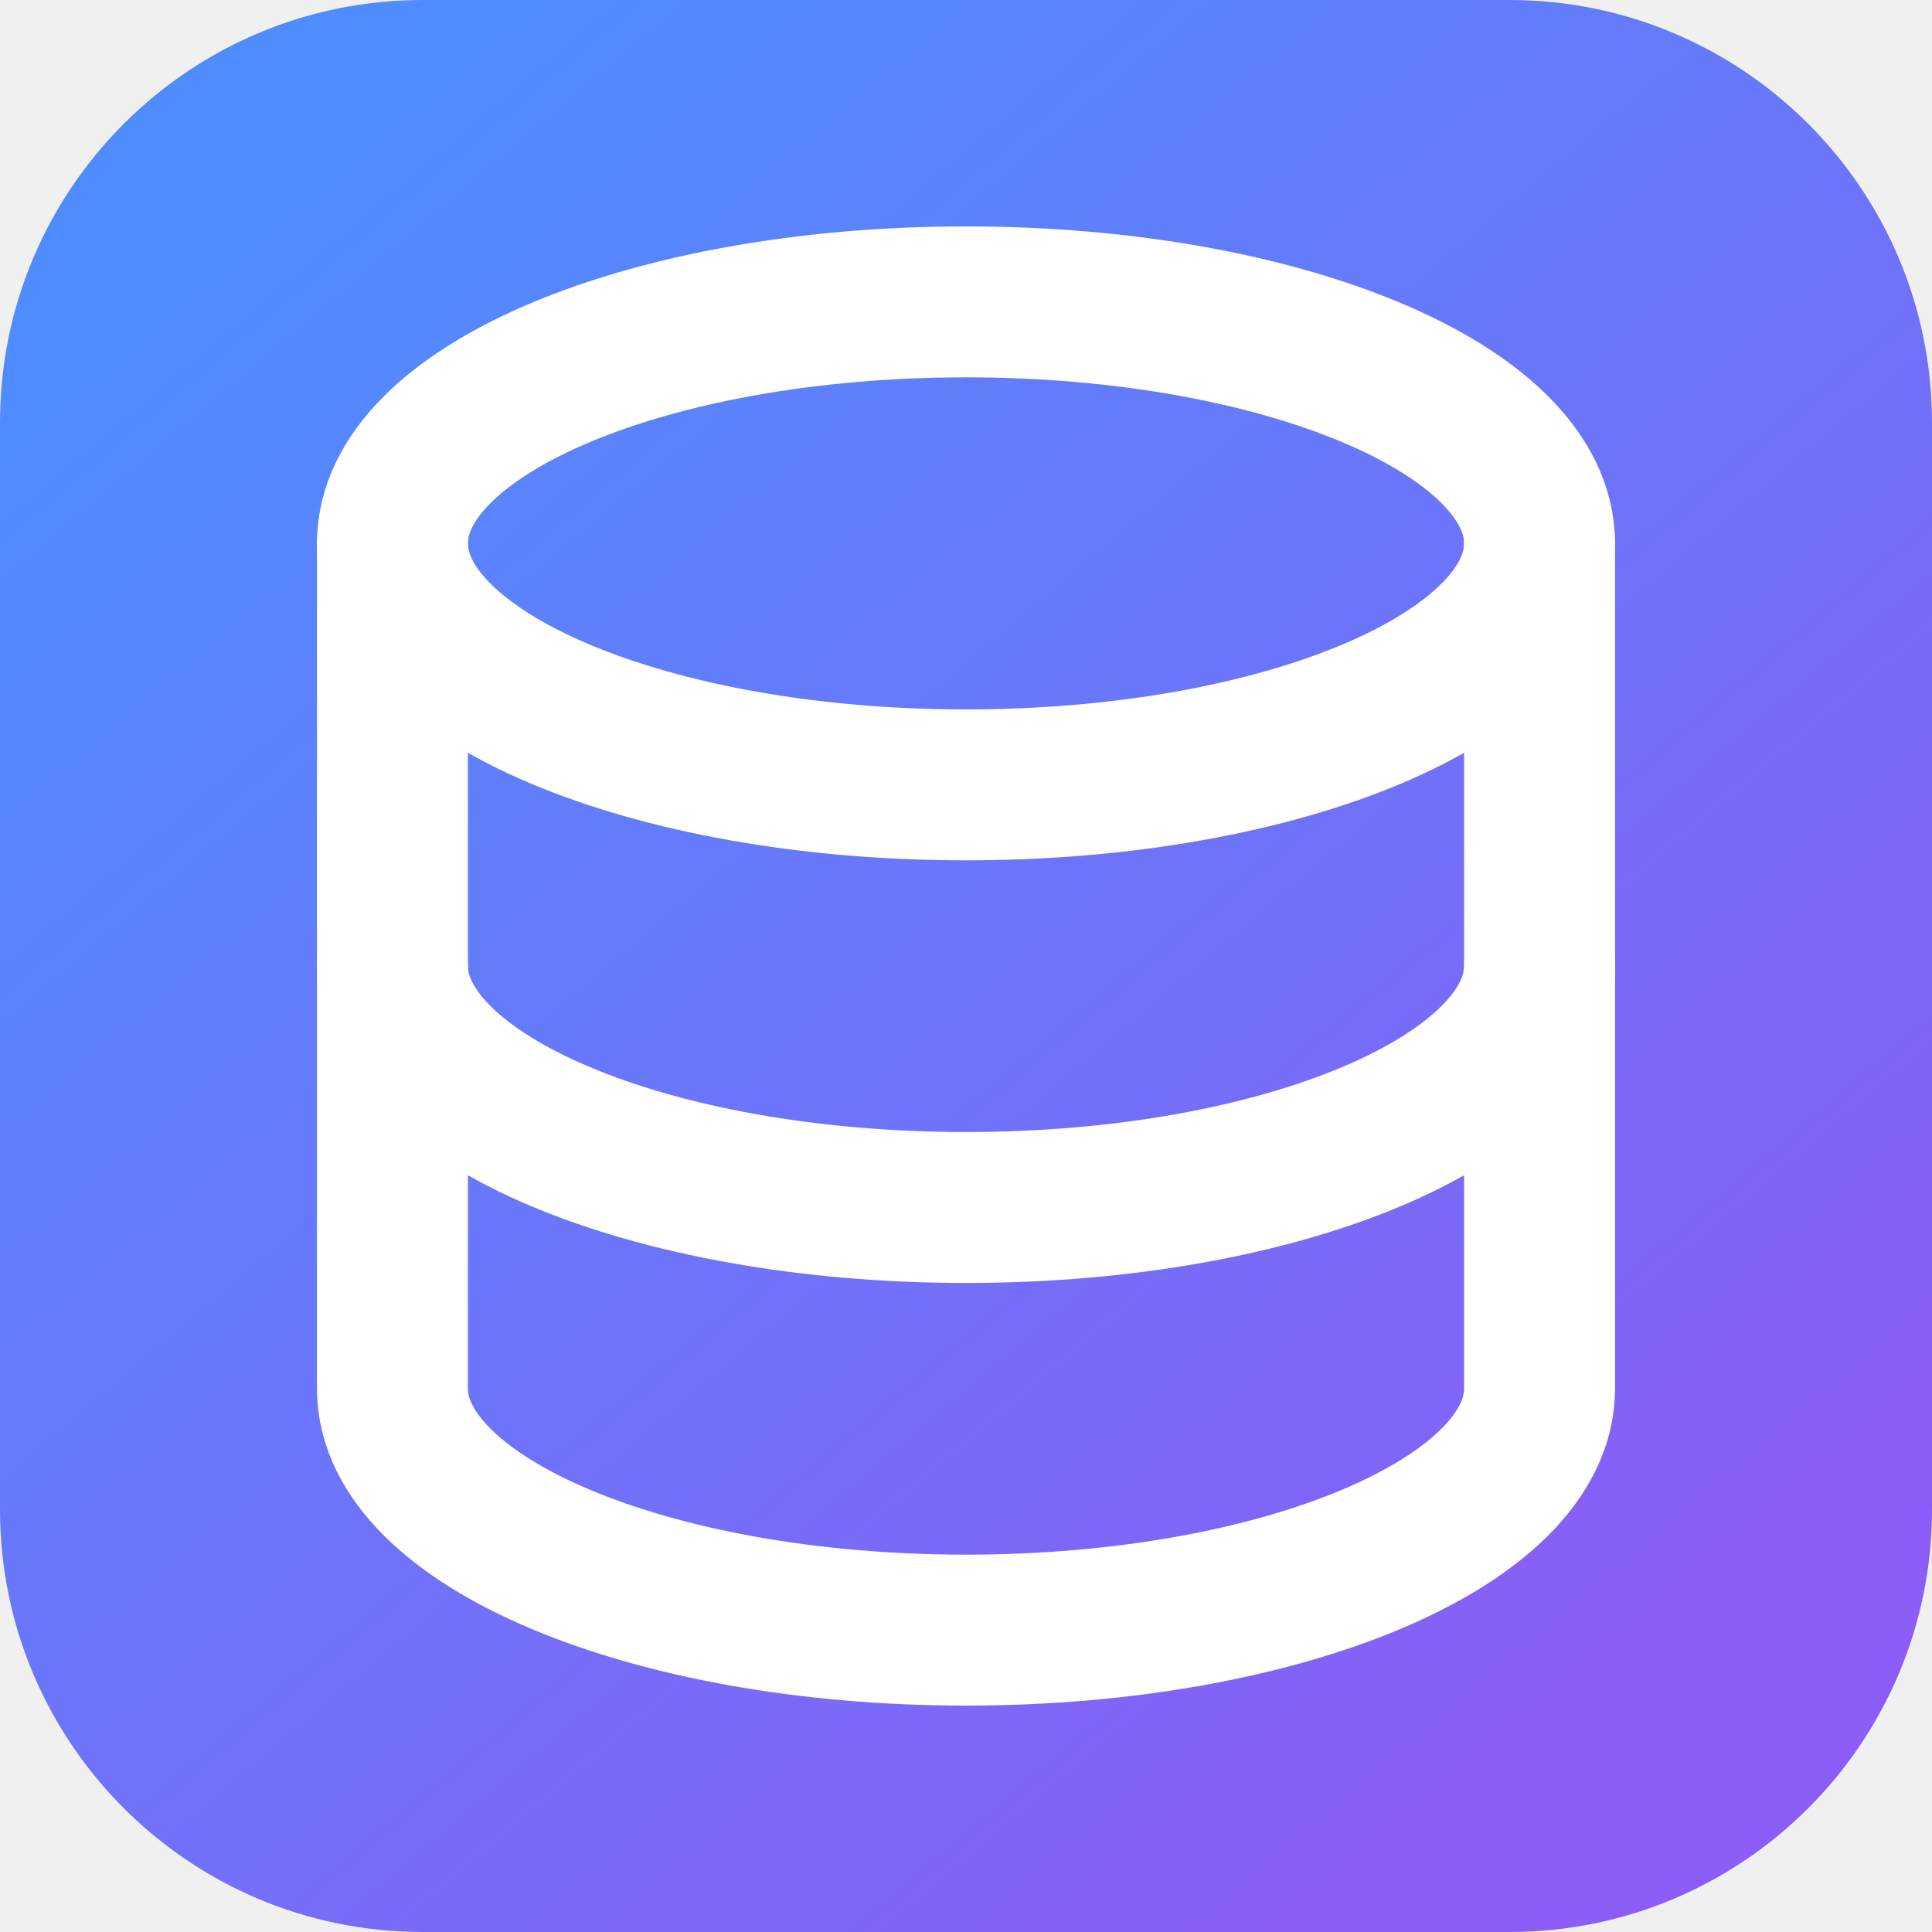
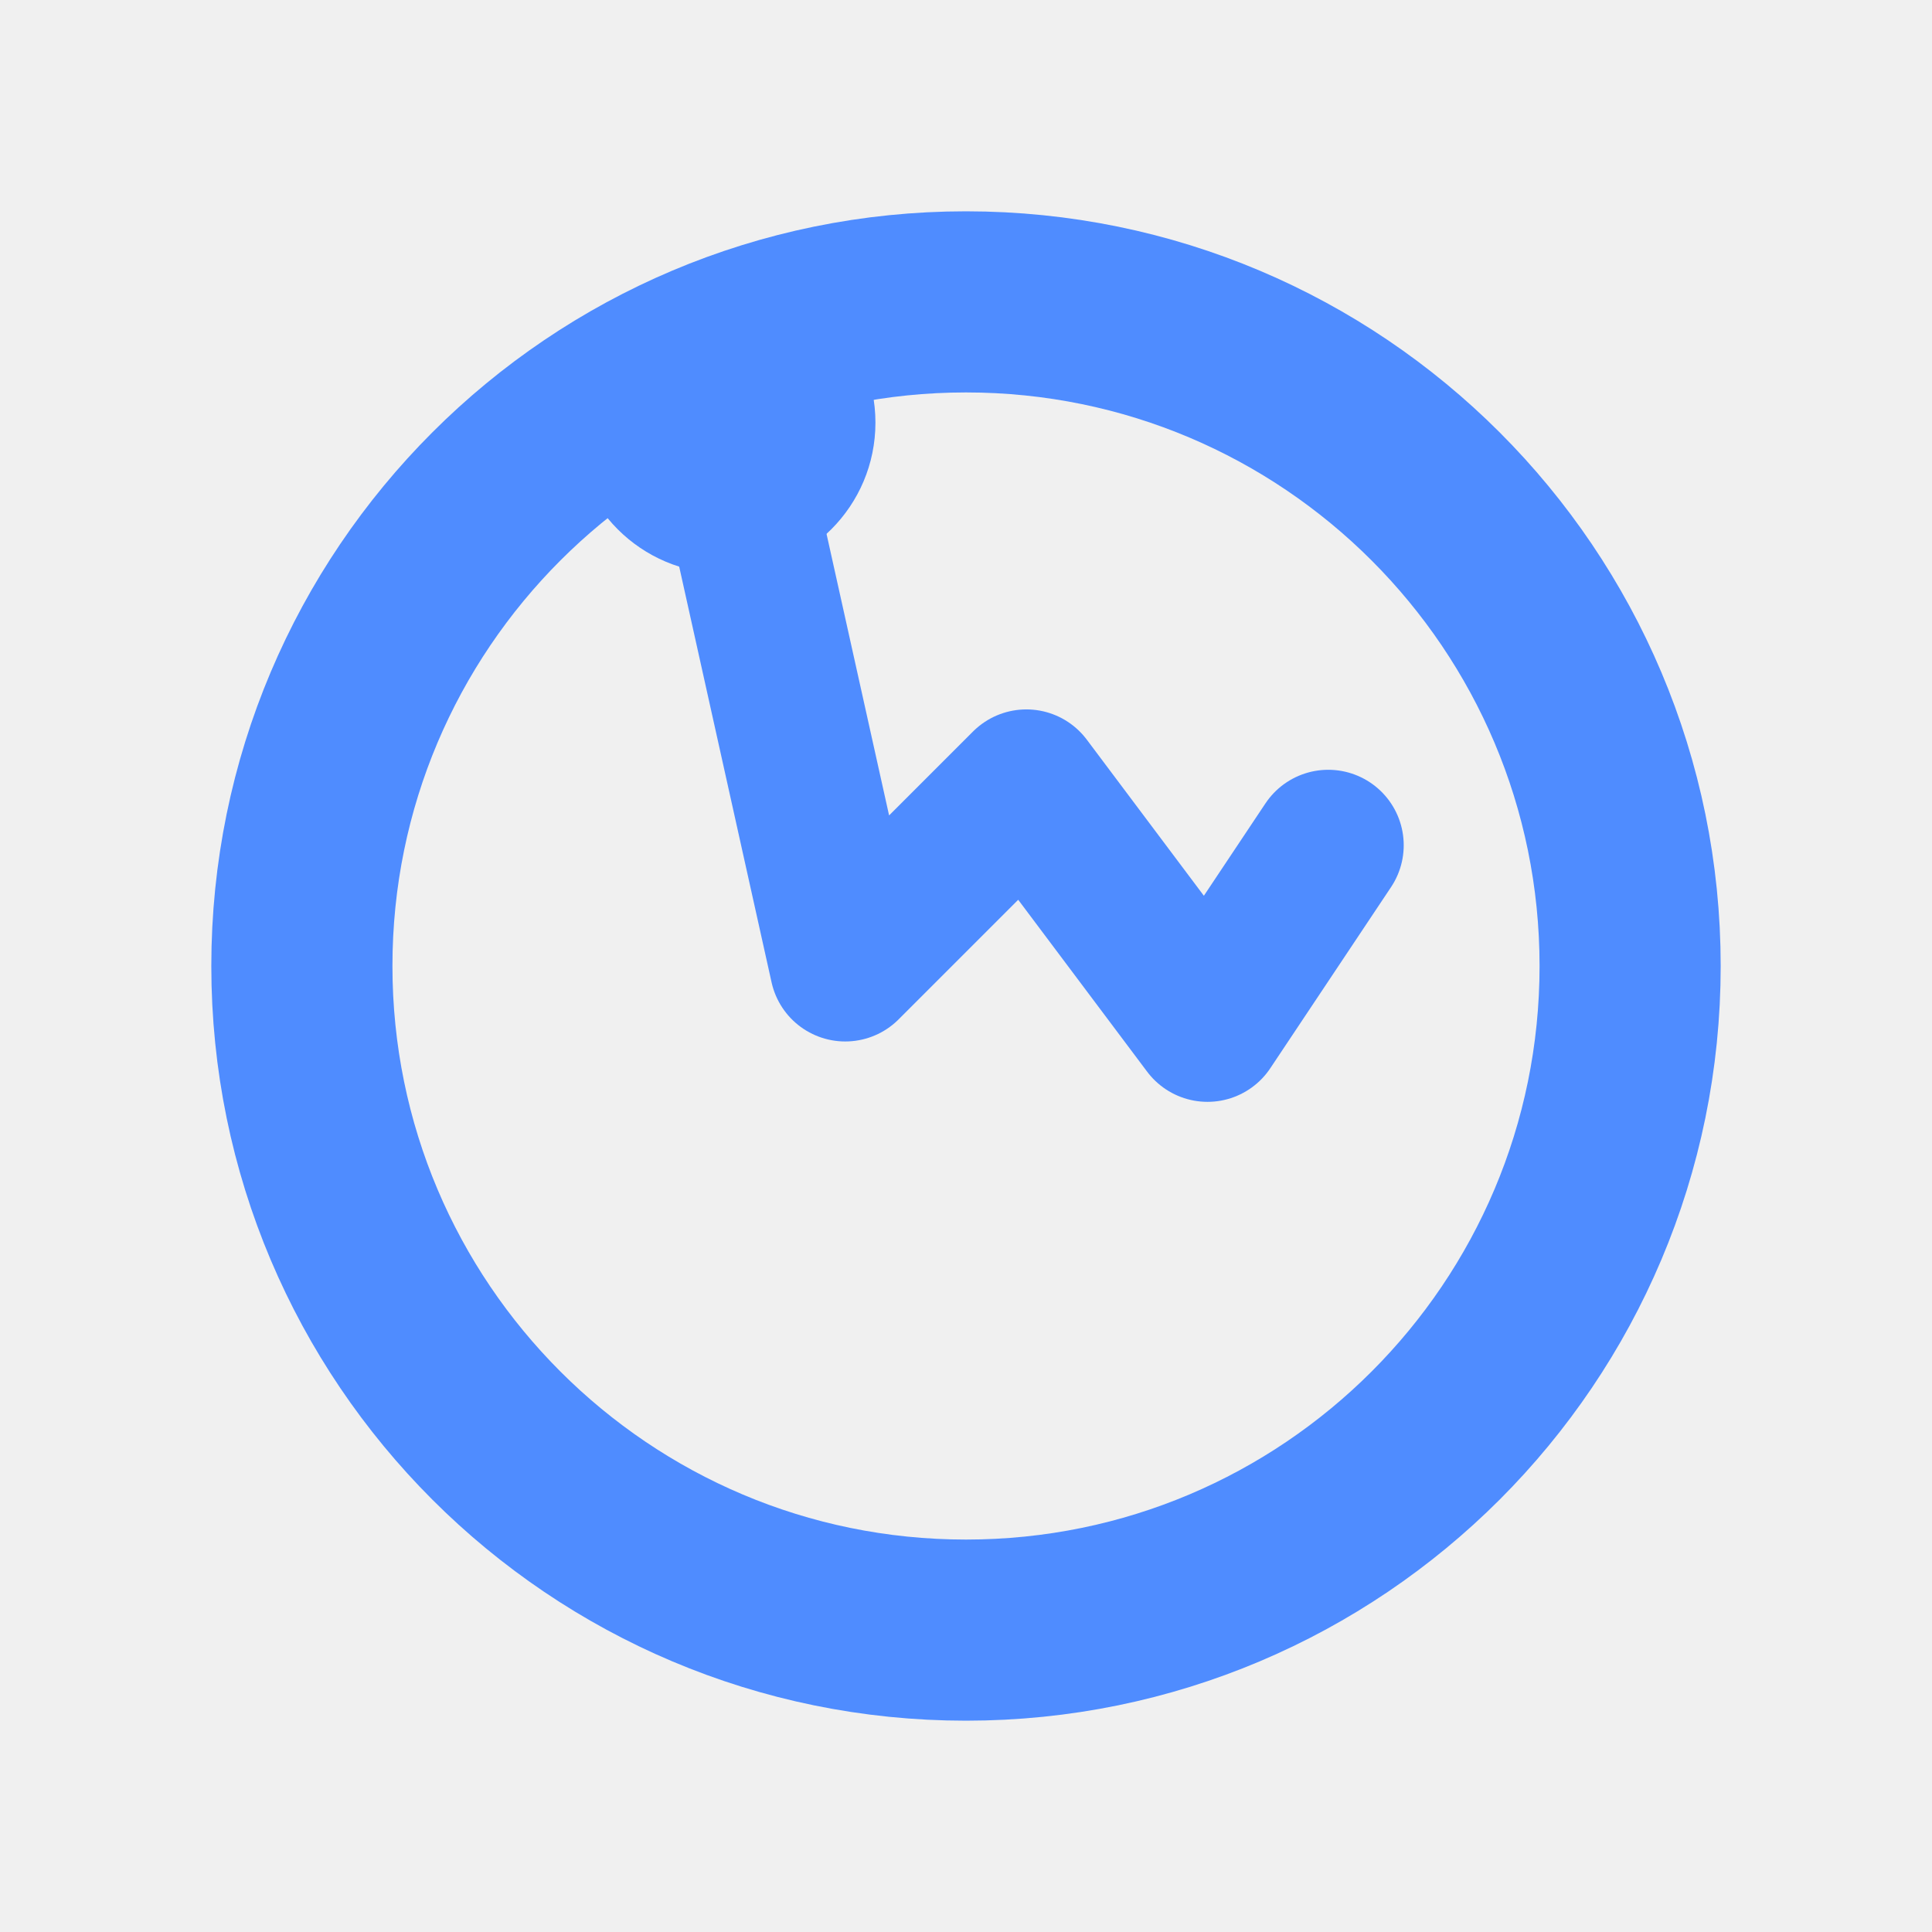
- <svg xmlns="http://www.w3.org/2000/svg" viewBox="0 0 64 64" role="img" aria-label="DB STAT database icon">
+ <svg xmlns="http://www.w3.org/2000/svg" viewBox="0 0 64 64" role="img" aria-label="DB STAT icon">
  <defs>
-     <linearGradient id="dbGradient" x1="10" y1="6" x2="54" y2="58" gradientUnits="userSpaceOnUse">
+     <linearGradient id="g9" x1="0" y1="0" x2="64" y2="64" gradientUnits="userSpaceOnUse">
      <stop offset="0" stop-color="#4f8cff" />
-       <stop offset="1" stop-color="#8b5cf6" />
+       <stop offset="0.5" stop-color="#4f8cff" />
+       <stop offset="1" stop-color="#4f8cff" />
    </linearGradient>
  </defs>
-   <rect width="64" height="64" rx="14" fill="url(#dbGradient)" />
-   <ellipse cx="32" cy="18" rx="19" ry="8" fill="none" stroke="#fff" stroke-width="5" />
-   <path d="M13 18v14c0 4.4 8.5 8 19 8s19-3.6 19-8V18" fill="none" stroke="#fff" stroke-width="5" stroke-linecap="round" />
-   <path d="M13 32v14c0 4.4 8.5 8 19 8s19-3.6 19-8V32" fill="none" stroke="#fff" stroke-width="5" stroke-linecap="round" />
+   <circle cx="32" cy="32" r="22" fill="none" stroke="url(#g9)" stroke-width="6">
+     <animate attributeName="stroke-dasharray" values="138;0;138" dur="13s" repeatCount="indefinite" />
+     <animate attributeName="stroke-dashoffset" values="0;138;0" dur="13s" repeatCount="indefinite" />
+   </circle>
+   <path d="M24 14 L28 32 L34 26 L40 34 L44 28" fill="none" stroke="url(#g9)" stroke-width="5" stroke-linecap="round" stroke-linejoin="round">
+     <animate attributeName="stroke" values="#4f8cff;#4f8cff;#4f8cff;#4f8cff" dur="2s" repeatCount="indefinite" />
+   </path>
+   <circle cx="24" cy="14" r="5" fill="#4f8cff">
+     <animate attributeName="r" values="5;9;5" dur="0.8s" repeatCount="indefinite" />
+     <animate attributeName="fill" values="#4f8cff;#4f8cff;#4f8cff;#4f8cff" dur="1.6s" repeatCount="indefinite" />
+   </circle>
</svg>
